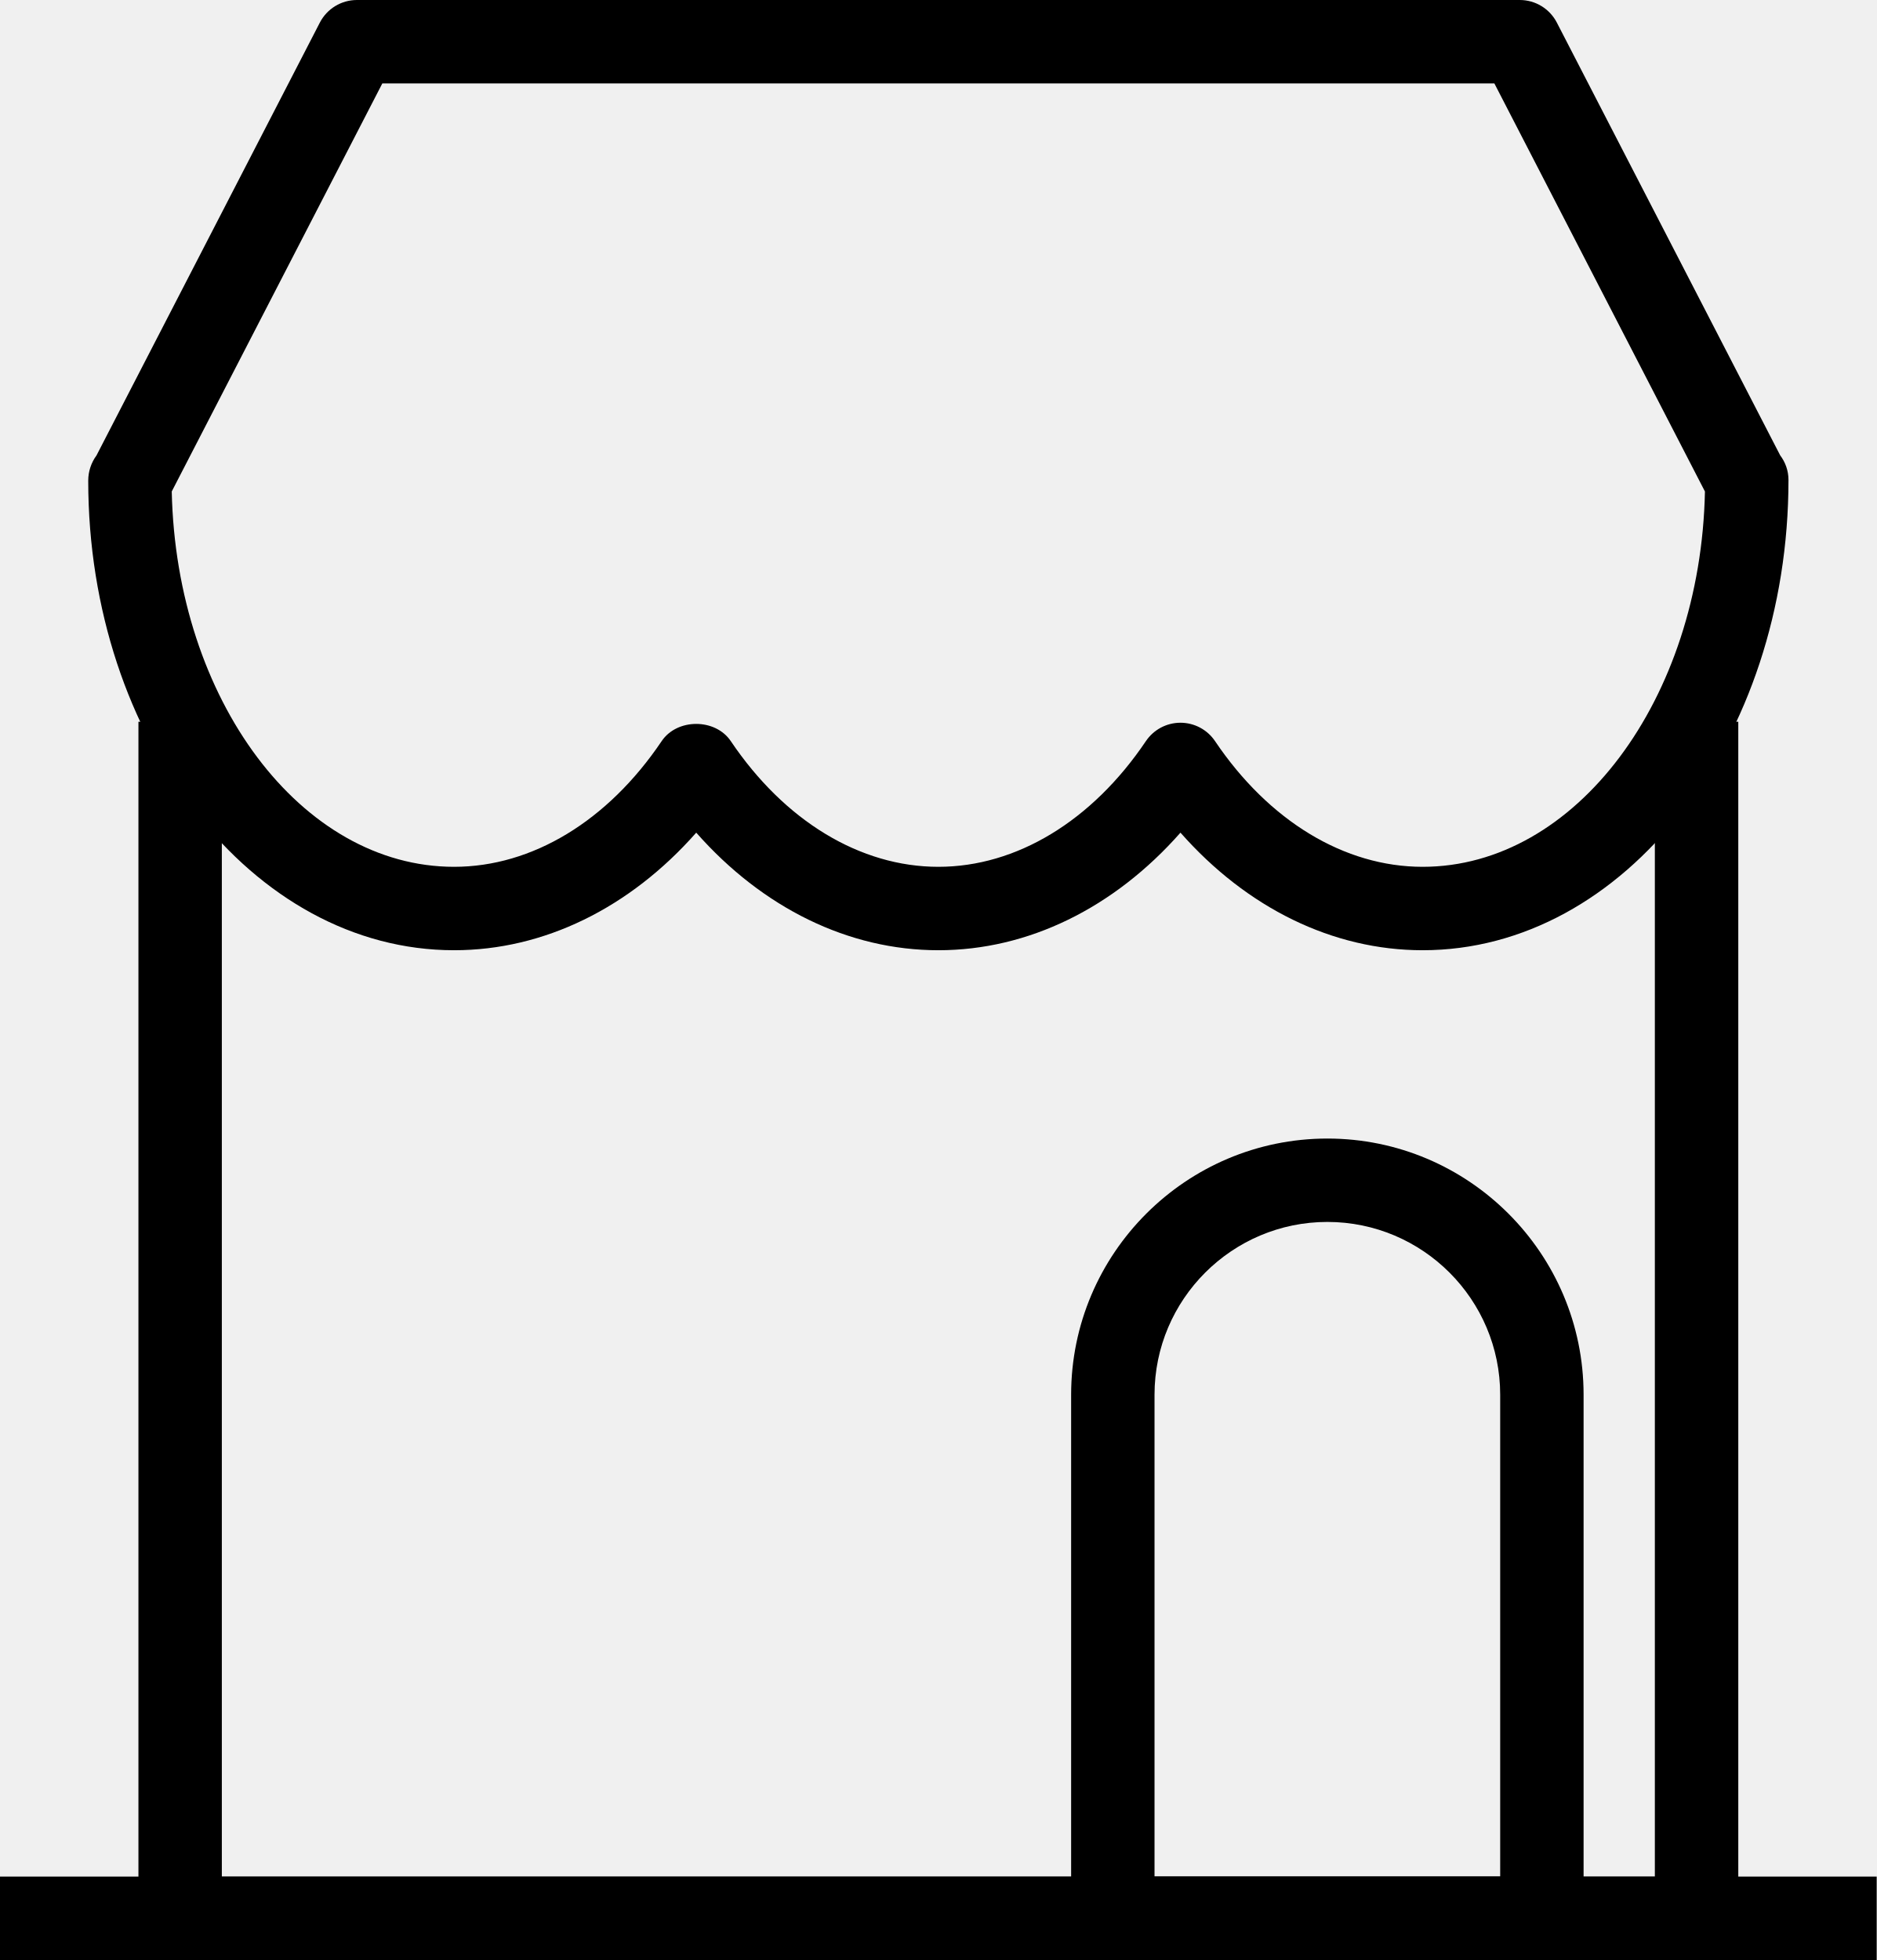
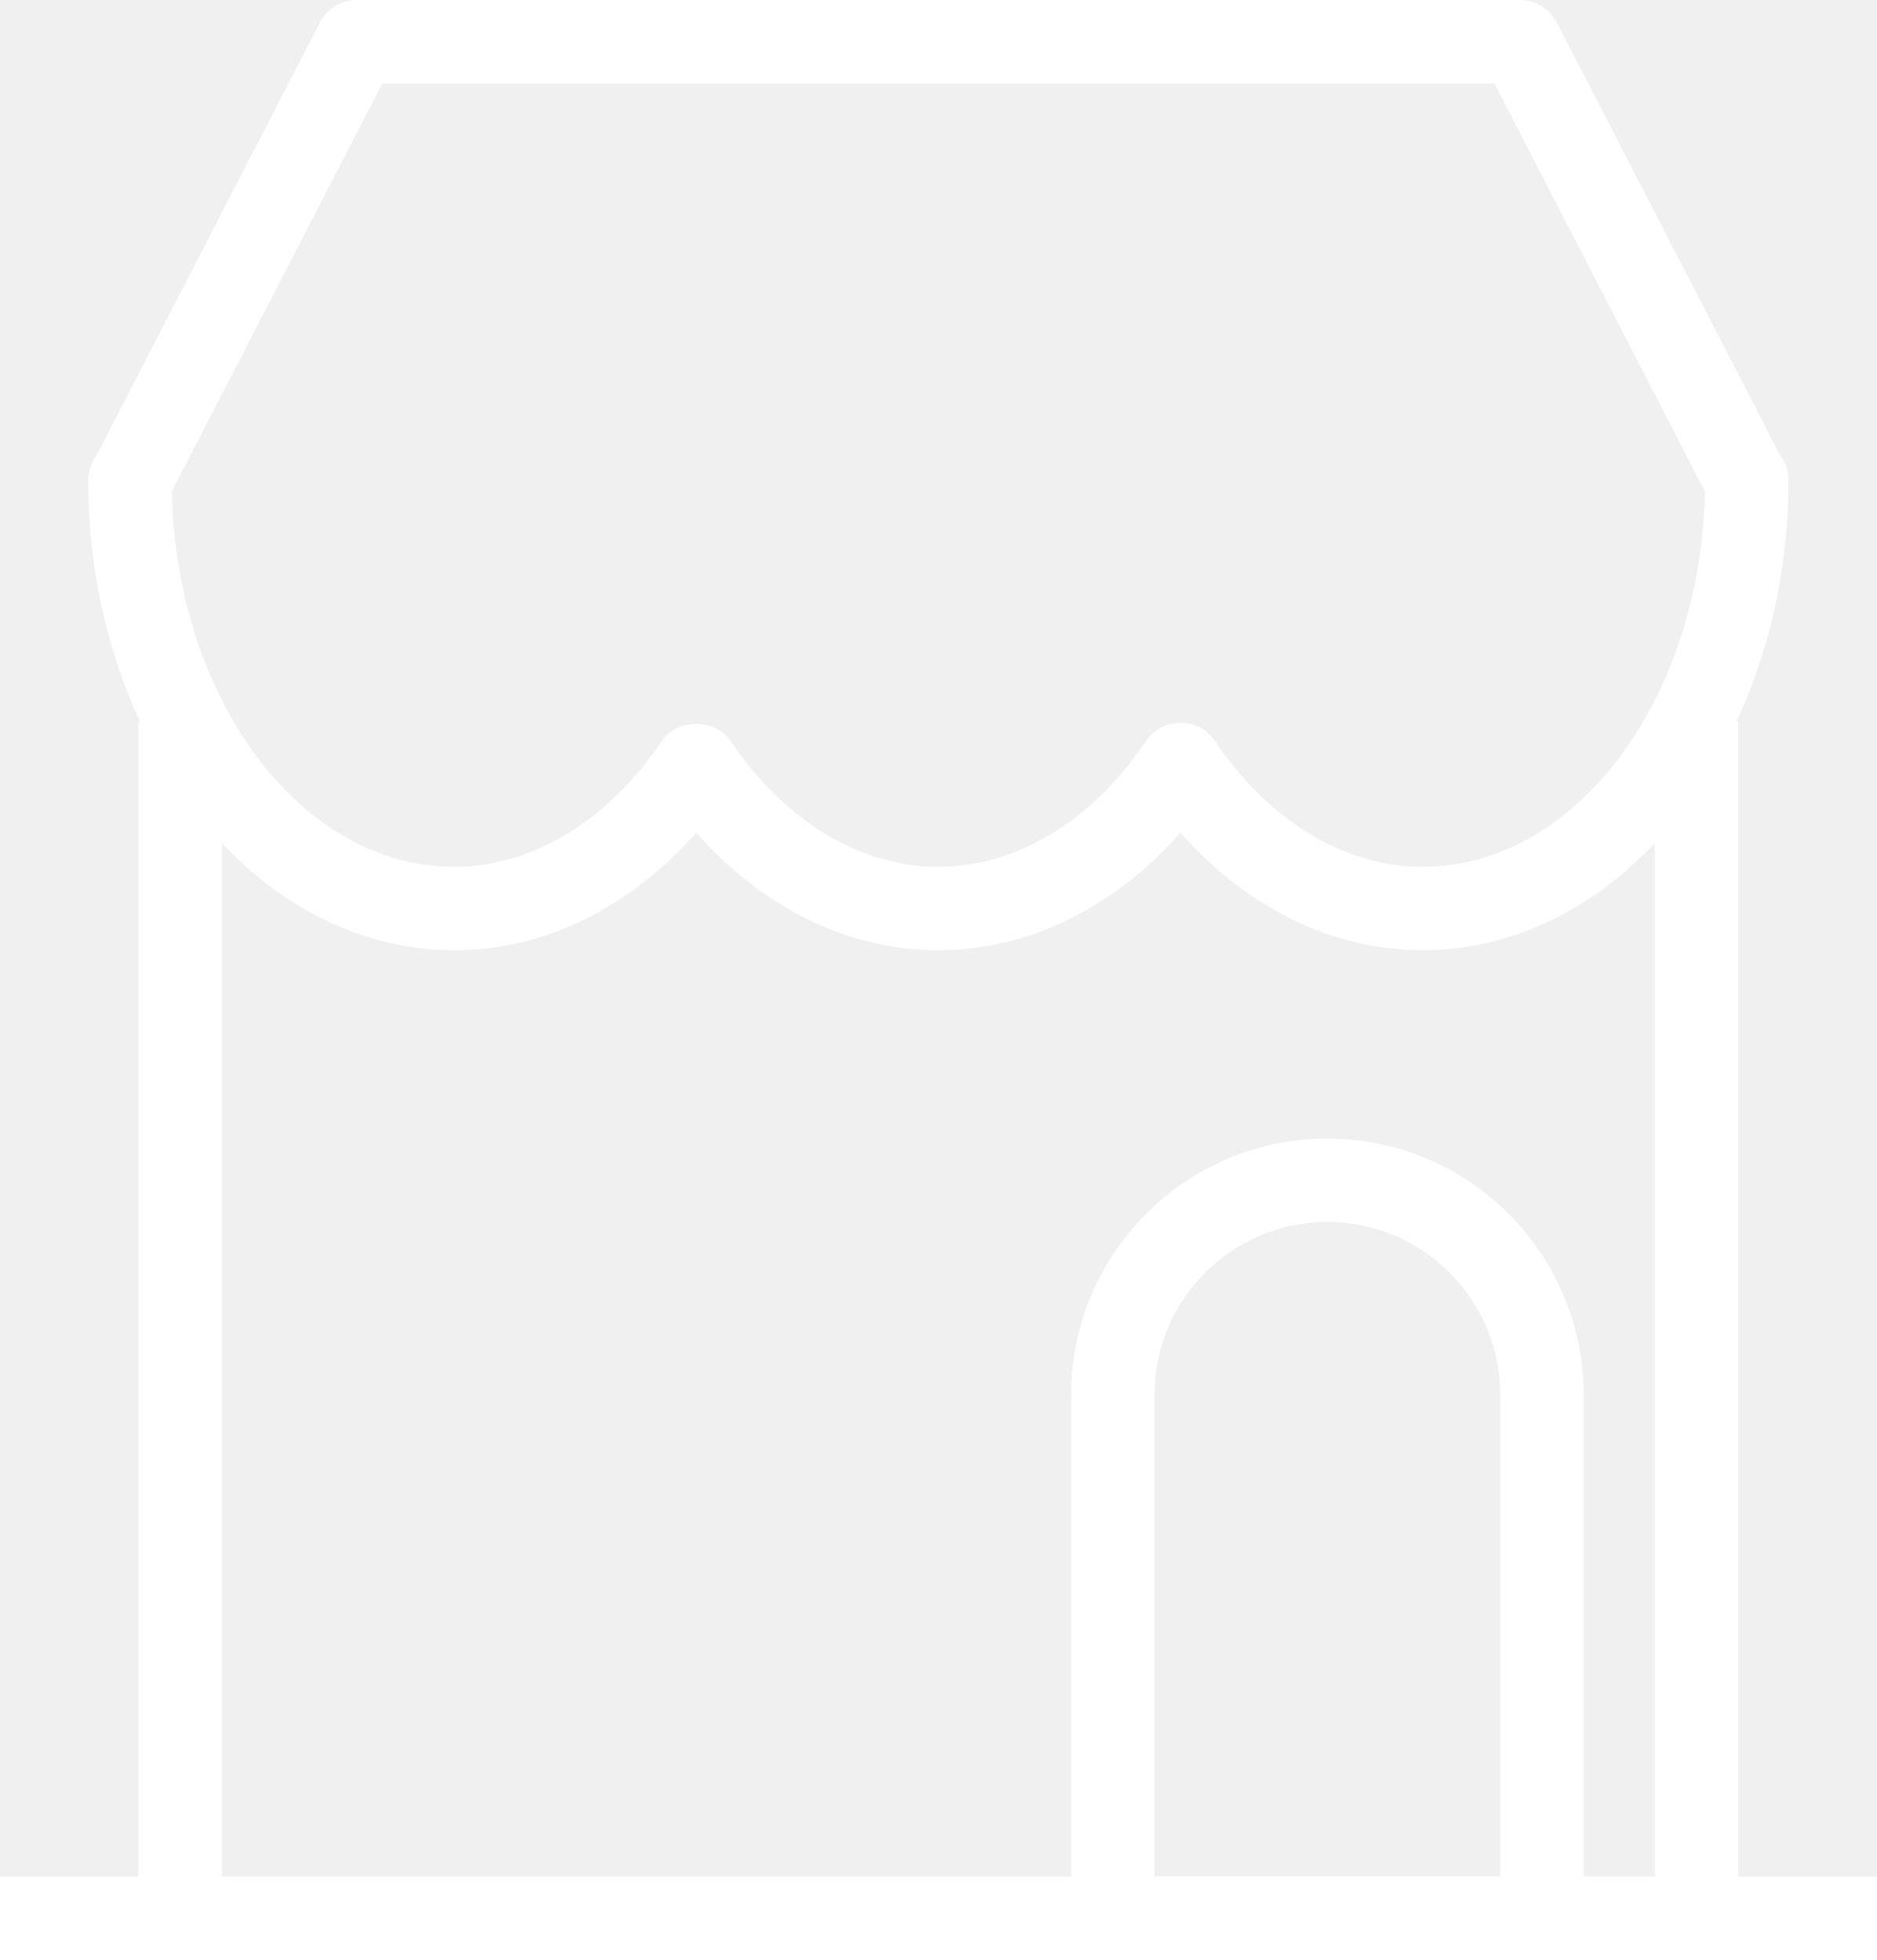
<svg xmlns="http://www.w3.org/2000/svg" xmlns:xlink="http://www.w3.org/1999/xlink" version="1.1" id="Слой_1" x="0px" y="0px" width="151.319px" height="158.045px" viewBox="0 0 151.319 158.045" enable-background="new 0 0 151.319 158.045" xml:space="preserve">
  <g>
    <defs>
-       <rect id="SVGID_1_" width="151.319" height="158.045" />
+       <rect fill="#ffffff" id="SVGID_1_" width="151.319" height="158.045" />
    </defs>
    <clipPath id="SVGID_2_">
      <use xlink:href="#SVGID_1_" overflow="visible" />
    </clipPath>
-     <path clip-path="url(#SVGID_2_)" d="M114.708,76.622c-7.244,0-14.17-3.406-19.526-9.481c-5.355,6.075-12.28,9.481-19.521,9.481   s-14.167-3.406-19.523-9.481c-5.356,6.075-12.281,9.481-19.525,9.481c-16.265,0-29.499-16.988-29.499-37.866   c0-0.752,0.246-1.458,0.666-2.03L25.791,1.819C26.369,0.702,27.522,0,28.78,0h93.76c1.258,0,2.41,0.702,2.988,1.819l18.009,34.897   c0.42,0.555,0.669,1.242,0.669,1.984C144.206,59.634,130.973,76.622,114.708,76.622 M95.182,58.278c1.12,0,2.164,0.558,2.788,1.484   c4.338,6.44,10.437,10.134,16.738,10.134c12.344,0,22.422-13.496,22.763-30.264L120.491,6.725H30.828l-16.98,32.904   c0.361,16.797,10.433,30.267,22.764,30.267c6.301,0,12.399-3.694,16.737-10.134c1.248-1.852,4.328-1.852,5.576,0   c4.338,6.44,10.436,10.134,16.735,10.134c6.298,0,12.396-3.694,16.733-10.134C93.018,58.836,94.062,58.278,95.182,58.278" />
-     <path clip-path="url(#SVGID_2_)" d="M136.795,158.045H14.524c-1.858,0-3.362-1.504-3.362-3.363V58.2h6.725v93.121h115.545V58.2   h6.727v96.482C140.158,156.541,138.654,158.045,136.795,158.045" />
-     <rect y="151.32" clip-path="url(#SVGID_2_)" width="151.32" height="6.725" />
-     <path clip-path="url(#SVGID_2_)" d="M124.323,158.045H89.728c-1.858,0-3.362-1.504-3.362-3.362v-42.218   c0-11.392,9.271-20.658,20.662-20.658s20.658,9.267,20.658,20.658v42.218C127.686,156.541,126.182,158.045,124.323,158.045    M93.091,151.319h27.87v-38.854c0-7.685-6.249-13.934-13.934-13.934s-13.937,6.249-13.937,13.934V151.319z" />
+     <path fill="#ffffff" clip-path="url(#SVGID_2_)" d="M114.708,76.622c-7.244,0-14.17-3.406-19.526-9.481c-5.355,6.075-12.28,9.481-19.521,9.481   s-14.167-3.406-19.523-9.481c-5.356,6.075-12.281,9.481-19.525,9.481c-16.265,0-29.499-16.988-29.499-37.866   c0-0.752,0.246-1.458,0.666-2.03L25.791,1.819C26.369,0.702,27.522,0,28.78,0h93.76c1.258,0,2.41,0.702,2.988,1.819l18.009,34.897   c0.42,0.555,0.669,1.242,0.669,1.984C144.206,59.634,130.973,76.622,114.708,76.622 M95.182,58.278c1.12,0,2.164,0.558,2.788,1.484   c4.338,6.44,10.437,10.134,16.738,10.134c12.344,0,22.422-13.496,22.763-30.264L120.491,6.725H30.828l-16.98,32.904   c0.361,16.797,10.433,30.267,22.764,30.267c6.301,0,12.399-3.694,16.737-10.134c1.248-1.852,4.328-1.852,5.576,0   c4.338,6.44,10.436,10.134,16.735,10.134c6.298,0,12.396-3.694,16.733-10.134C93.018,58.836,94.062,58.278,95.182,58.278" />
+     <path fill="#ffffff" clip-path="url(#SVGID_2_)" d="M136.795,158.045H14.524c-1.858,0-3.362-1.504-3.362-3.363V58.2h6.725v93.121h115.545V58.2   h6.727v96.482C140.158,156.541,138.654,158.045,136.795,158.045" />
+     <rect fill="#ffffff" y="151.32" clip-path="url(#SVGID_2_)" width="151.32" height="6.725" />
+     <path fill="#ffffff" clip-path="url(#SVGID_2_)" d="M124.323,158.045H89.728c-1.858,0-3.362-1.504-3.362-3.362v-42.218   c0-11.392,9.271-20.658,20.662-20.658s20.658,9.267,20.658,20.658v42.218C127.686,156.541,126.182,158.045,124.323,158.045    M93.091,151.319h27.87v-38.854c0-7.685-6.249-13.934-13.934-13.934s-13.937,6.249-13.937,13.934V151.319z" />
  </g>
</svg>
